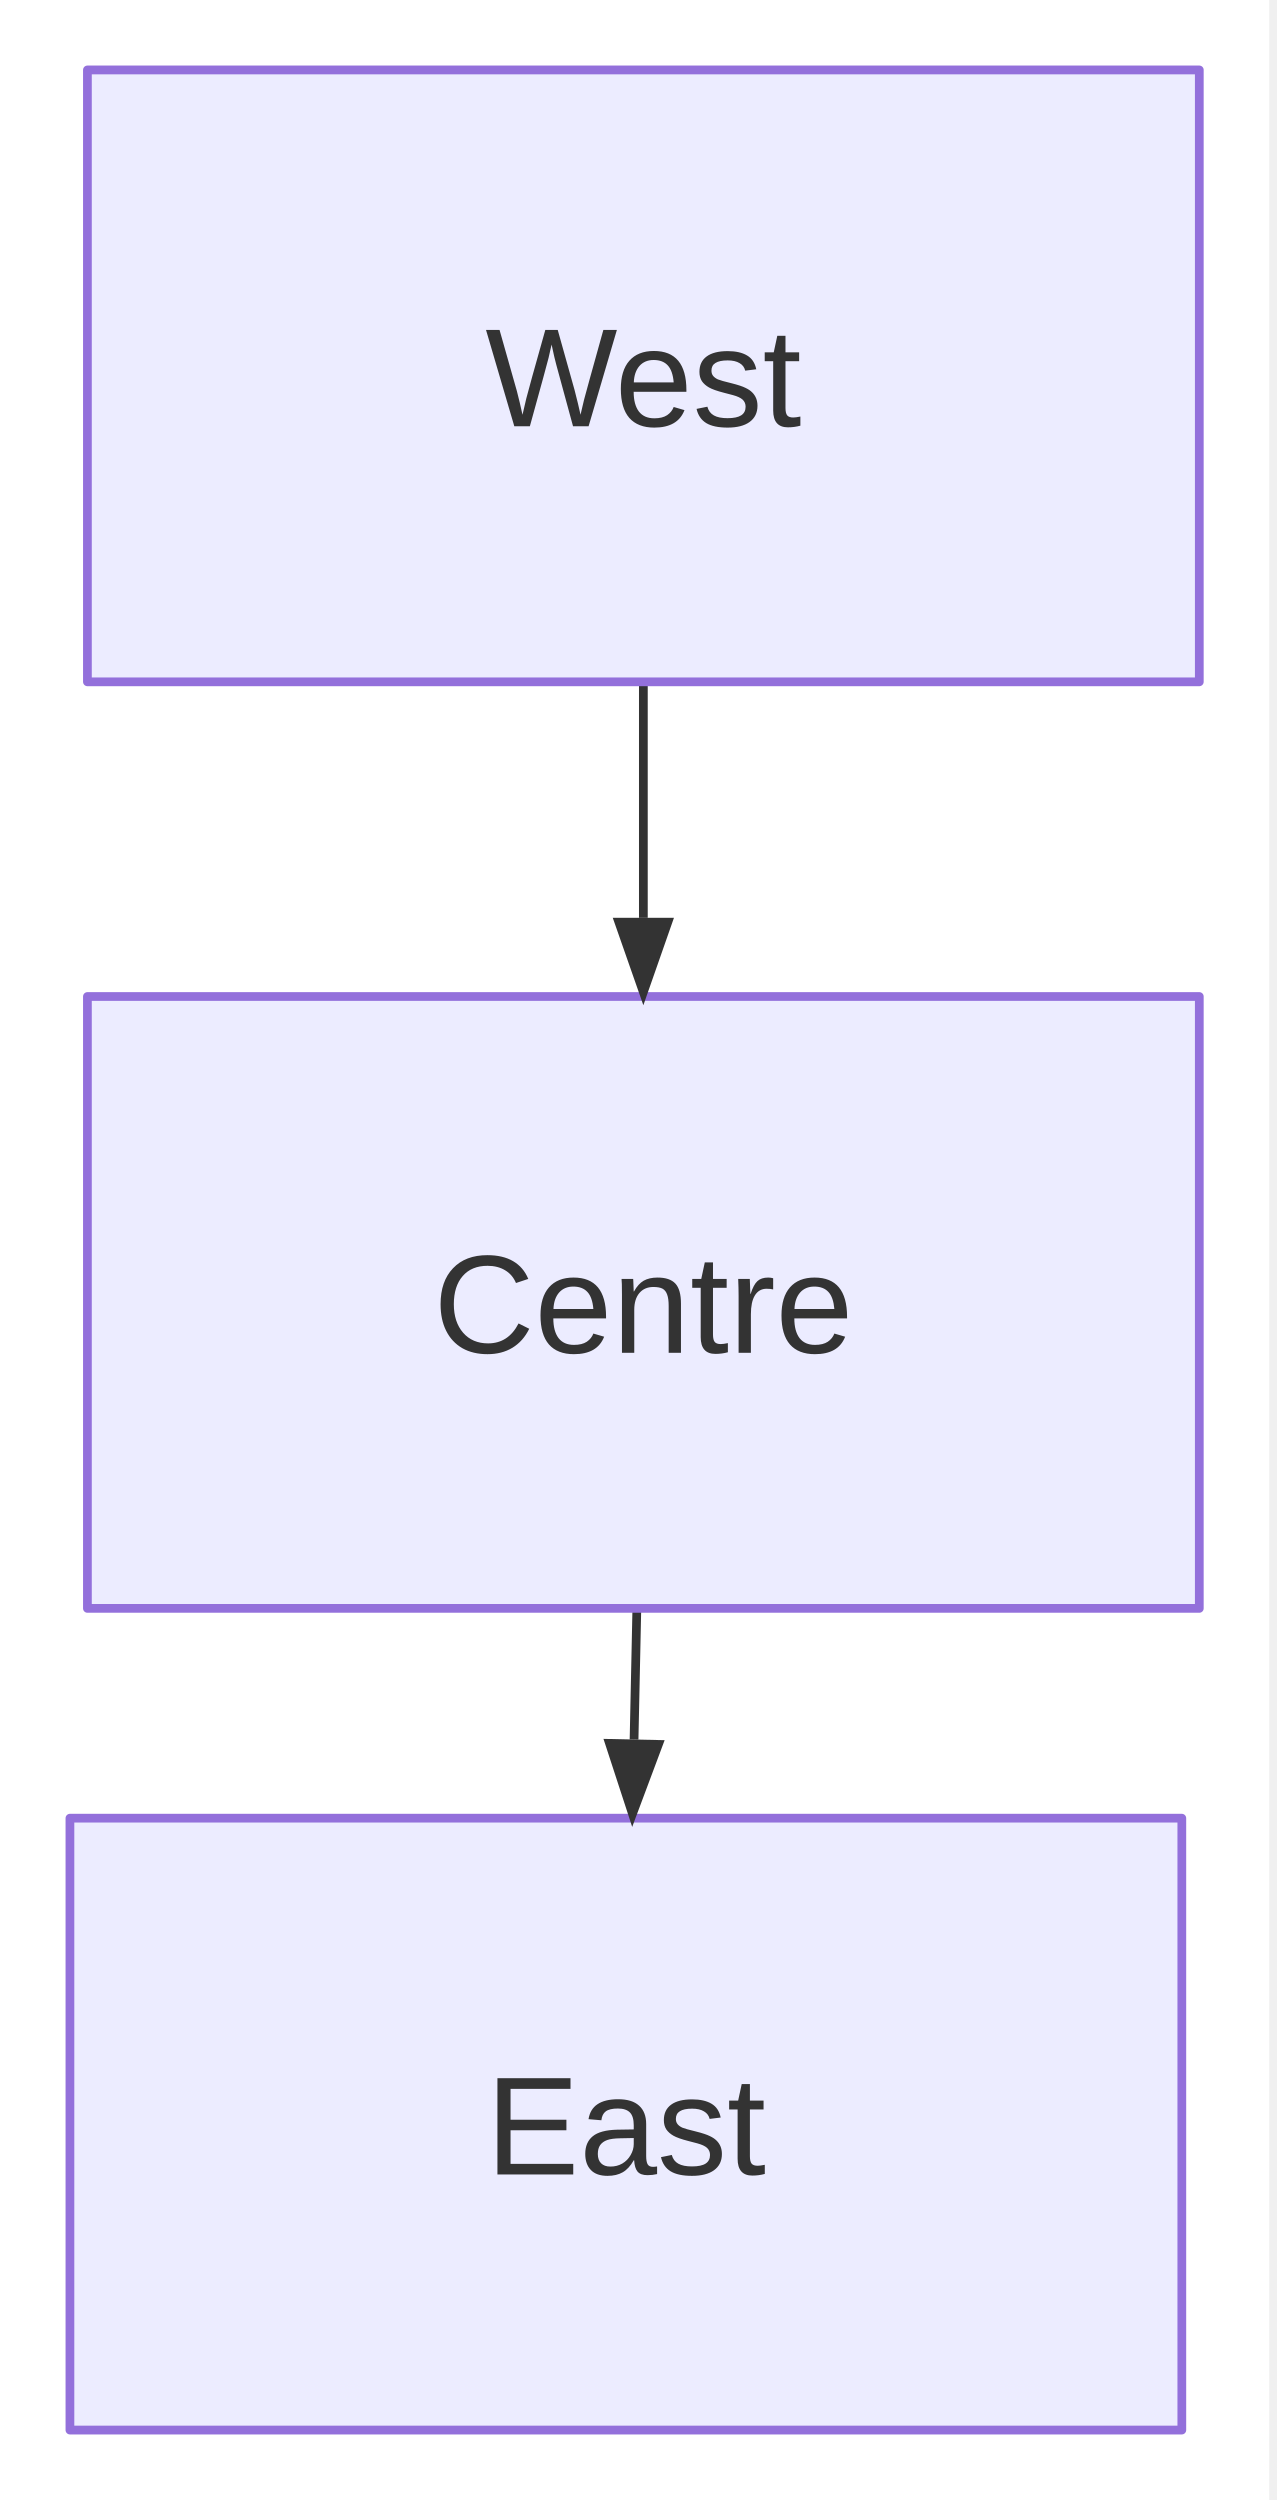
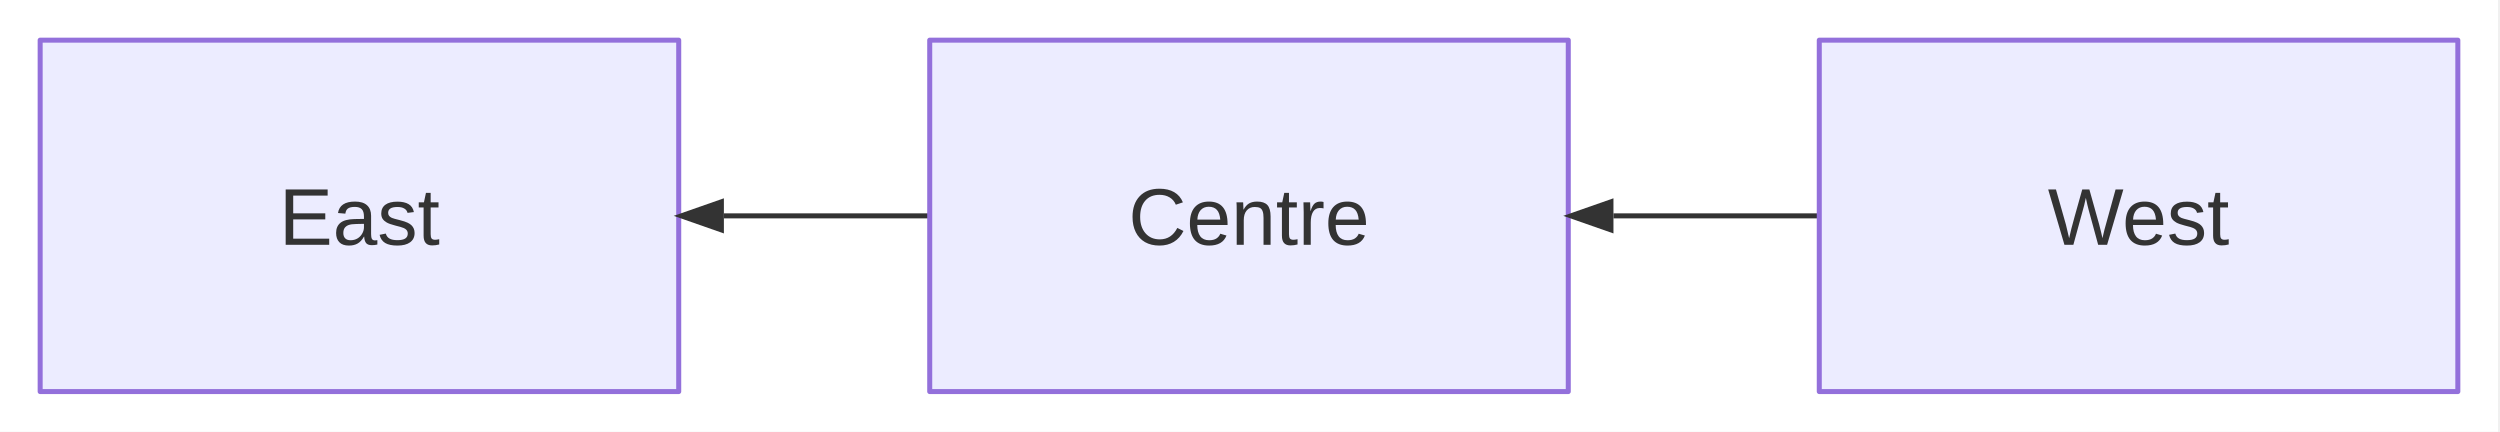
- <svg xmlns="http://www.w3.org/2000/svg" width="146" height="286" viewBox="0 0 146 286">
-   <rect x="0" y="0" width="145.2" height="286" fill="white" />
-   <line x1="73.6" y1="78" x2="73.6" y2="105" stroke="#333333" stroke-width="1" stroke-linecap="butt" data-edge-source="West" data-edge-target="Centre" />
-   <line x1="72.855" y1="184" x2="72.536" y2="199.002" stroke="#333333" stroke-width="1" stroke-linecap="butt" data-edge-source="Centre" data-edge-target="East" />
-   <path d="M10,8 H137.2 V78 H10 Z" fill="#ECECFF" stroke="#9370DB" stroke-width="1" stroke-linejoin="round" stroke-linecap="round" />
-   <path d="M10,114 H137.2 V184 H10 Z" fill="#ECECFF" stroke="#9370DB" stroke-width="1" stroke-linejoin="round" stroke-linecap="round" />
-   <path d="M8,208 H135.2 V278 H8 Z" fill="#ECECFF" stroke="#9370DB" stroke-width="1" stroke-linejoin="round" stroke-linecap="round" />
-   <polygon points="73.6,115 70.1,105 77.1,105" fill="#333333" stroke="none" />
-   <polygon points="72.323,209 69.037,198.928 76.035,199.076" fill="#333333" stroke="none" />
-   <text x="73.6" y="48.76" text-anchor="middle" fill="#333" font-family="&quot;trebuchet ms&quot;, verdana, arial, sans-serif" font-size="16" font-weight="normal">West</text>
-   <text x="73.6" y="154.76" text-anchor="middle" fill="#333" font-family="&quot;trebuchet ms&quot;, verdana, arial, sans-serif" font-size="16" font-weight="normal">Centre</text>
-   <text x="71.6" y="248.76" text-anchor="middle" fill="#333" font-family="&quot;trebuchet ms&quot;, verdana, arial, sans-serif" font-size="16" font-weight="normal">East</text>
+ <svg xmlns="http://www.w3.org/2000/svg" width="498" height="86" viewBox="0 0 498 86">
+   <rect x="0" y="0" width="497.6" height="86" fill="white" />
+   <line x1="362.4" y1="43" x2="321.4" y2="43" stroke="#333333" stroke-width="1" stroke-linecap="butt" data-edge-source="West" data-edge-target="Centre" />
+   <line x1="185.2" y1="43" x2="144.2" y2="43" stroke="#333333" stroke-width="1" stroke-linecap="butt" data-edge-source="Centre" data-edge-target="East" />
+   <path d="M185.2,8 H312.4 V78 H185.2 Z" fill="#ECECFF" stroke="#9370DB" stroke-width="1" stroke-linejoin="round" stroke-linecap="round" />
+   <path d="M8,8 H135.2 V78 H8 Z" fill="#ECECFF" stroke="#9370DB" stroke-width="1" stroke-linejoin="round" stroke-linecap="round" />
+   <path d="M362.4,8 H489.6 V78 H362.4 Z" fill="#ECECFF" stroke="#9370DB" stroke-width="1" stroke-linejoin="round" stroke-linecap="round" />
+   <polygon points="311.4,43 321.4,39.5 321.4,46.5" fill="#333333" stroke="none" />
+   <polygon points="134.2,43 144.2,39.5 144.2,46.5" fill="#333333" stroke="none" />
+   <text x="248.8" y="48.76" text-anchor="middle" fill="#333" font-family="&quot;trebuchet ms&quot;, verdana, arial, sans-serif" font-size="16" font-weight="normal">Centre</text>
+   <text x="71.6" y="48.76" text-anchor="middle" fill="#333" font-family="&quot;trebuchet ms&quot;, verdana, arial, sans-serif" font-size="16" font-weight="normal">East</text>
+   <text x="426" y="48.76" text-anchor="middle" fill="#333" font-family="&quot;trebuchet ms&quot;, verdana, arial, sans-serif" font-size="16" font-weight="normal">West</text>
</svg>
